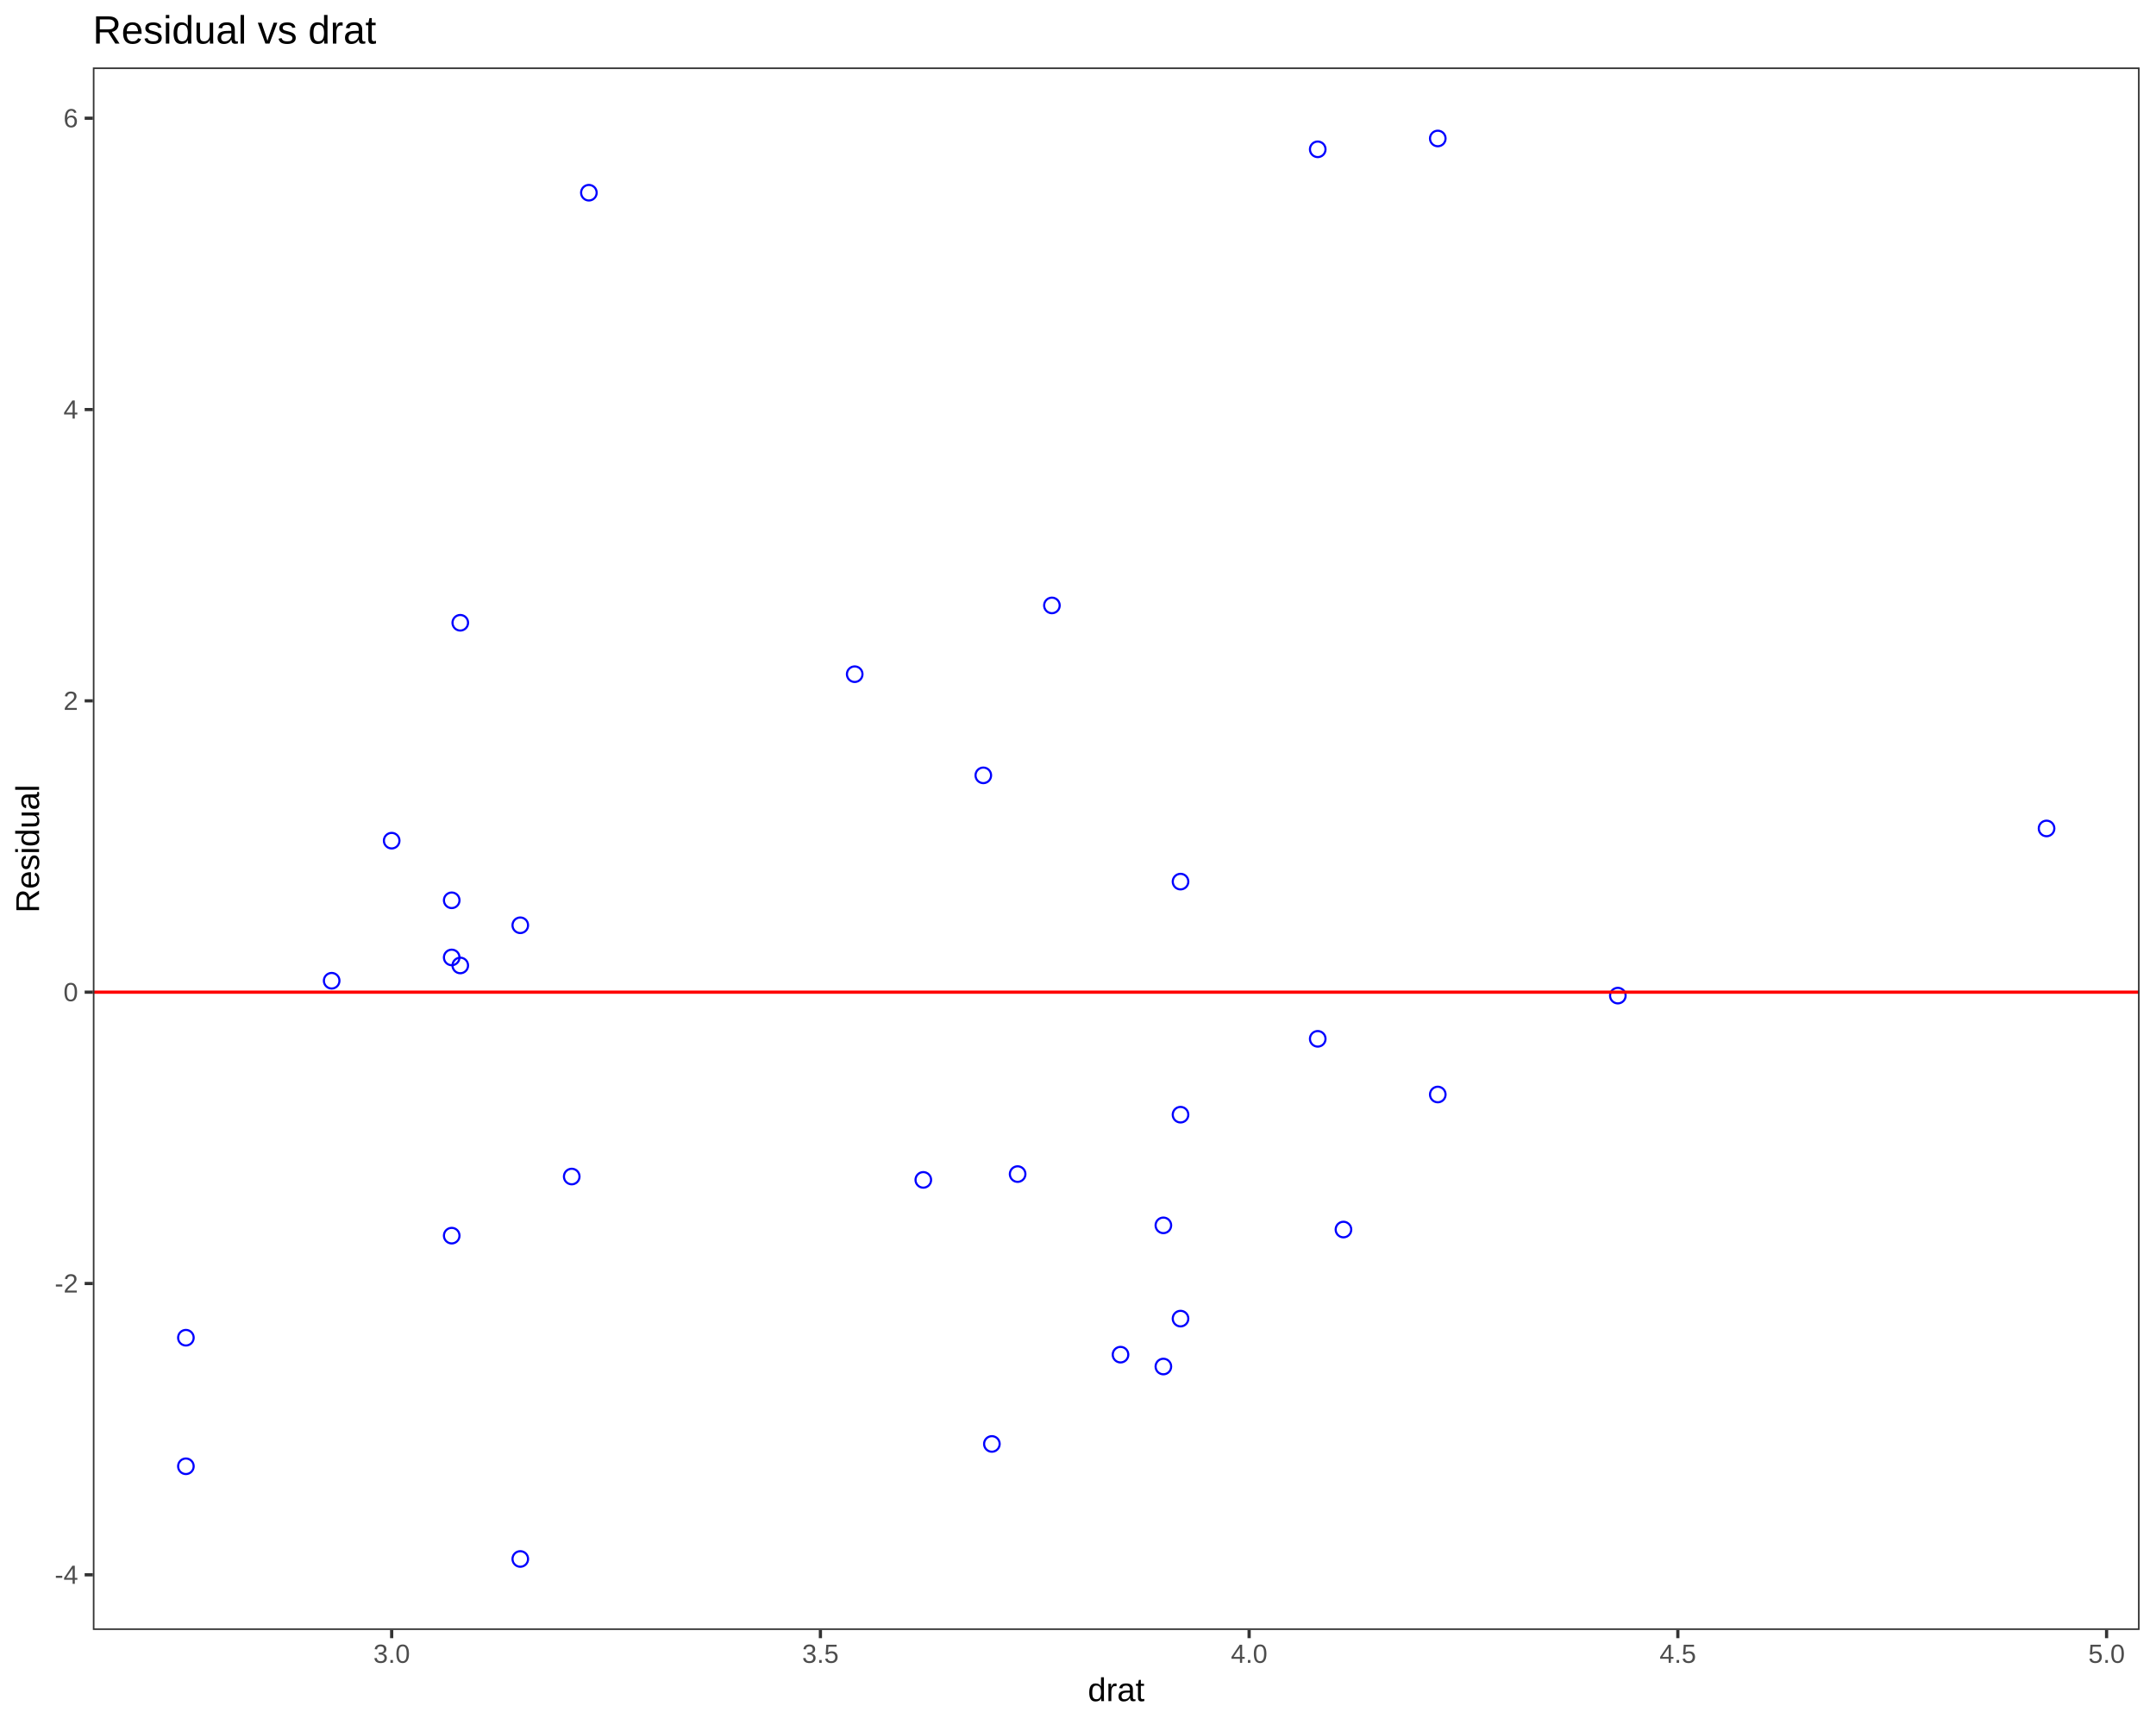
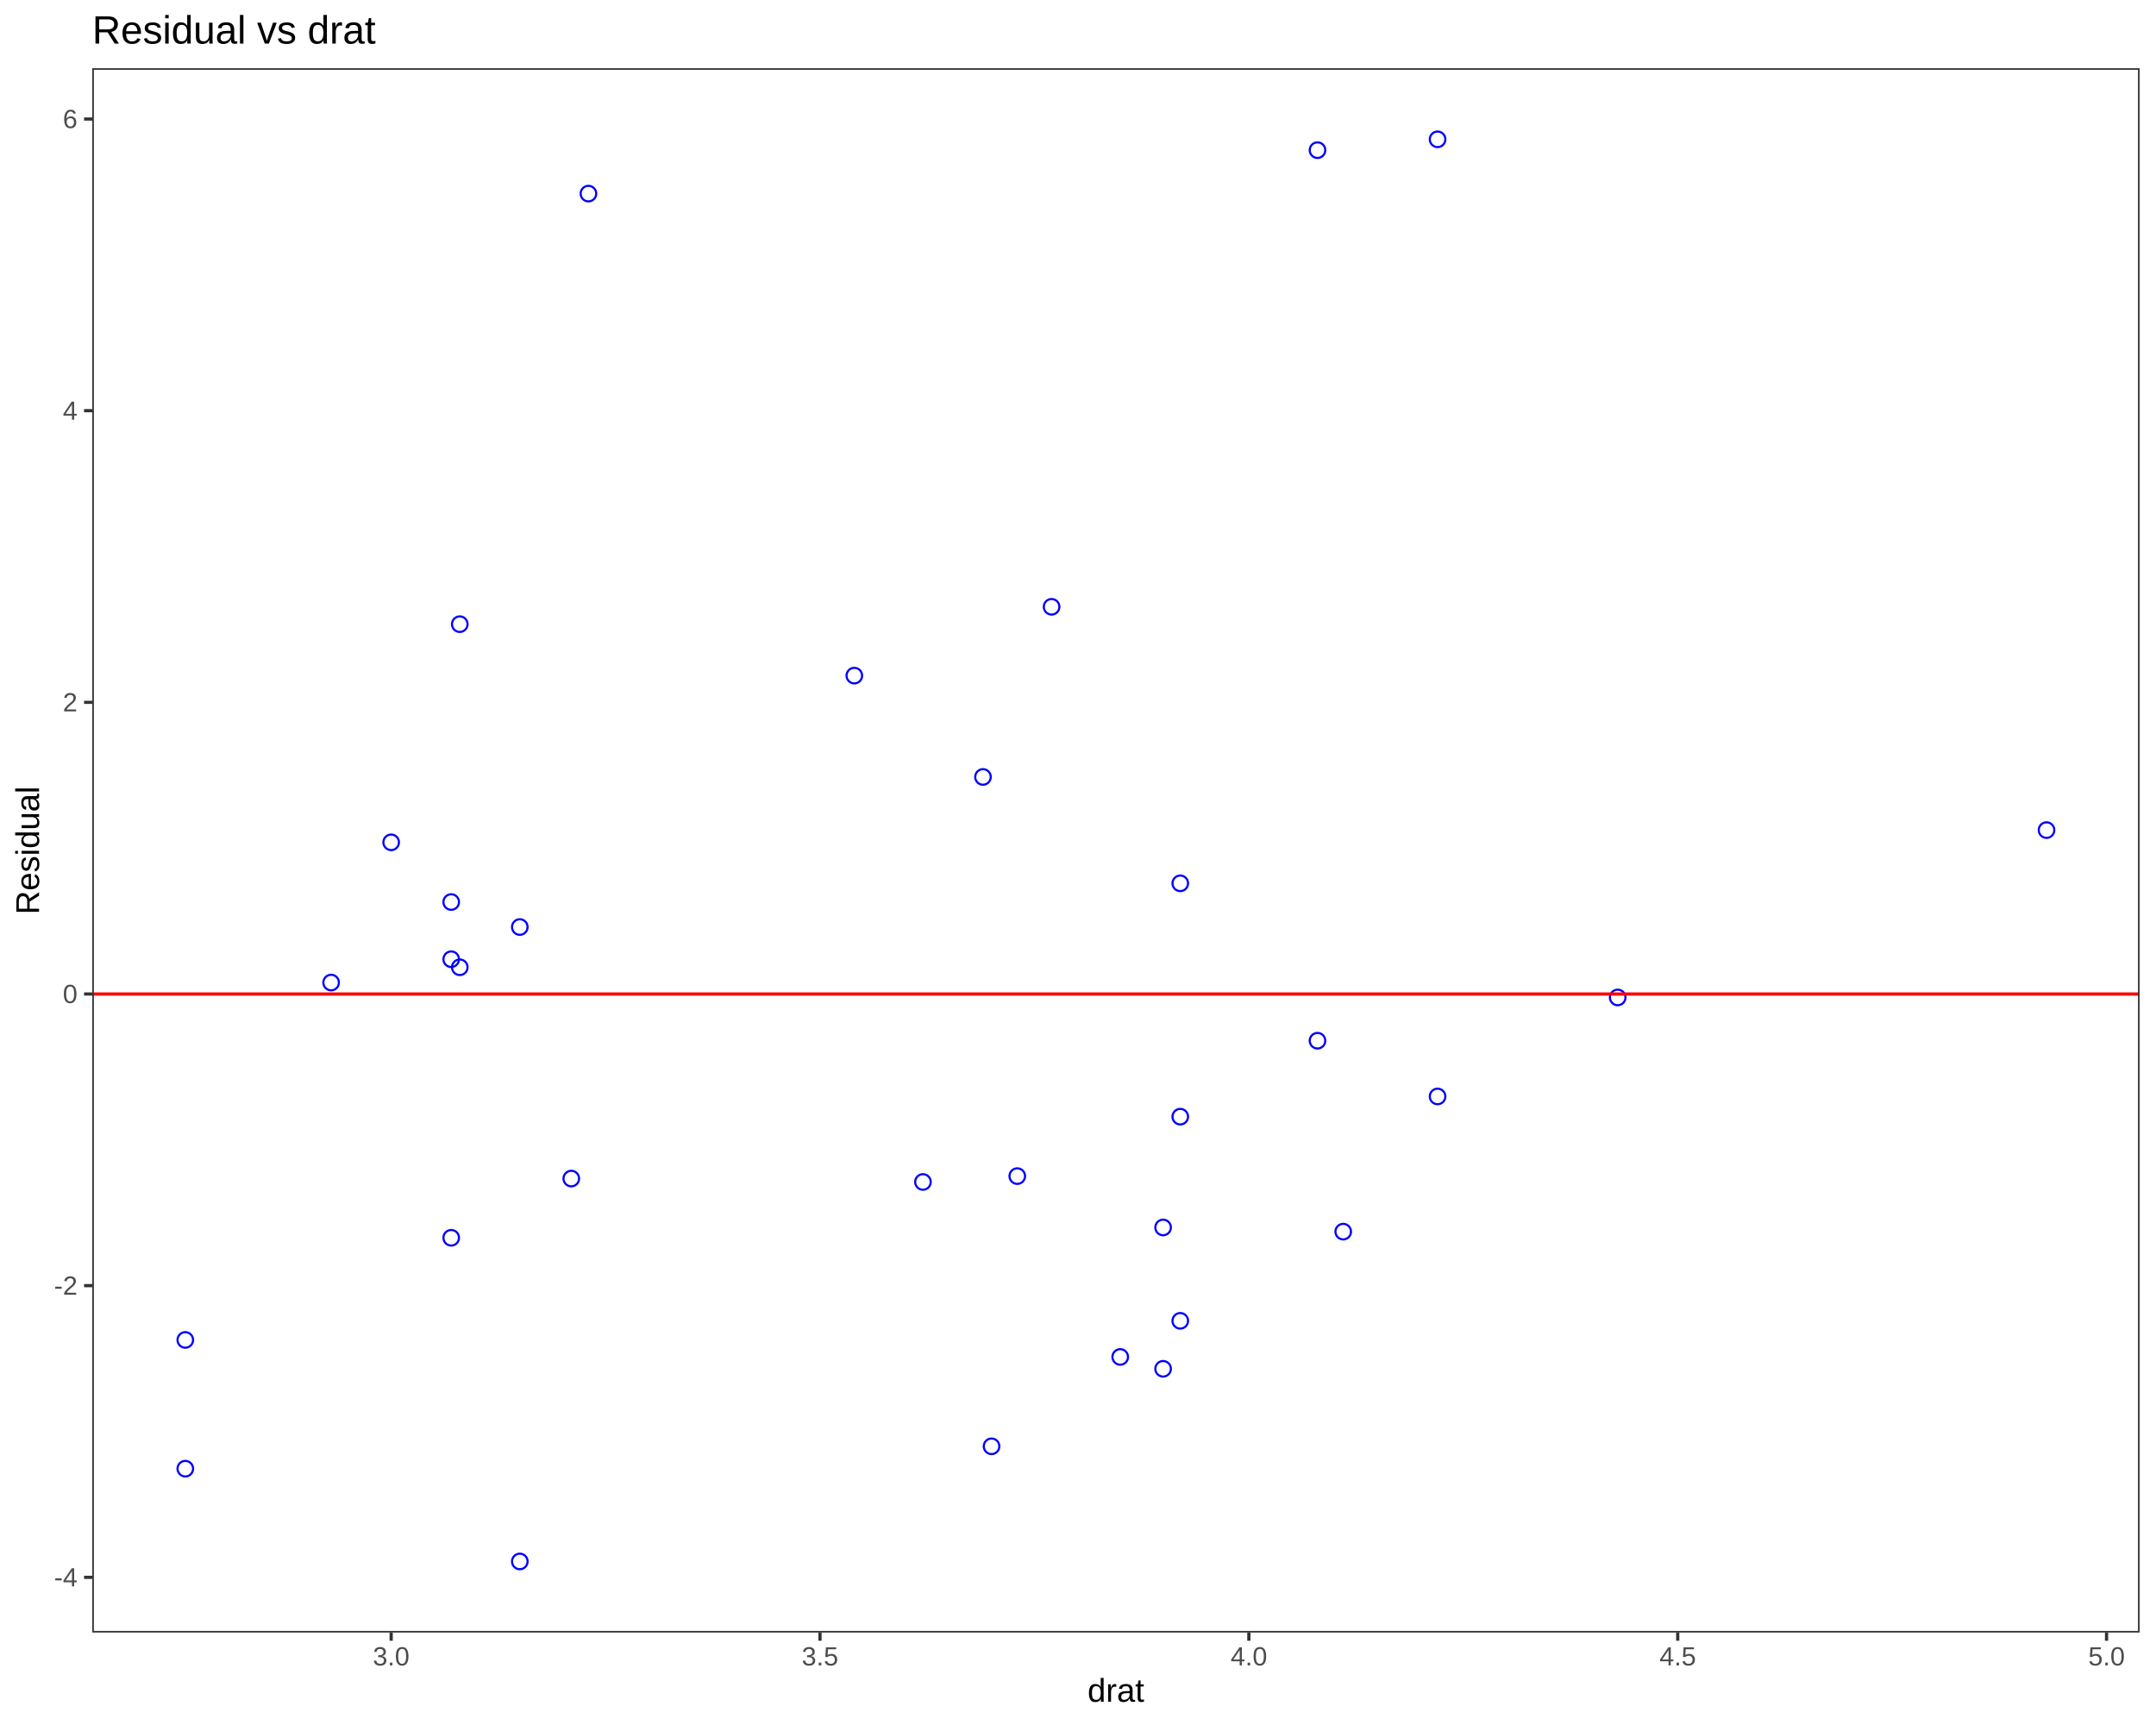
<svg xmlns="http://www.w3.org/2000/svg" viewBox="0 0 720.00 576.00">
  <defs>
    <style type="text/css">
    line, polyline, polygon, path, rect, circle {
      fill: none;
      stroke: #000000;
      stroke-linecap: round;
      stroke-linejoin: round;
      stroke-miterlimit: 10.00;
    }
  </style>
  </defs>
  <rect width="100%" height="100%" style="stroke: none; fill: #FFFFFF;" />
  <rect x="0.00" y="0.00" width="720.00" height="576.00" style="stroke-width: 1.07; stroke: #FFFFFF; fill: #FFFFFF;" />
  <defs>
-     <clipPath id="cpMzEuMDF8NzE0LjUyfDU0NC4yN3wyMi41Mg==">
-       <rect x="31.01" y="22.52" width="683.51" height="521.75" />
+     <clipPath id="cpMzAuODF8NzE0LjUyfDU0NS4xM3wyMi43Nw==">
+       <rect x="30.81" y="22.77" width="683.71" height="522.36" />
    </clipPath>
  </defs>
-   <rect x="31.01" y="22.52" width="683.51" height="521.75" style="stroke-width: 1.07; stroke: none; fill: #FFFFFF;" clip-path="url(#cpMzEuMDF8NzE0LjUyfDU0NC4yN3wyMi41Mg==)" />
-   <circle cx="388.51" cy="456.30" r="1.95pt" style="stroke-width: 0.71; stroke: #0000FF;" clip-path="url(#cpMzEuMDF8NzE0LjUyfDU0NC4yN3wyMi41Mg==)" />
-   <circle cx="388.51" cy="409.16" r="1.95pt" style="stroke-width: 0.71; stroke: #0000FF;" clip-path="url(#cpMzEuMDF8NzE0LjUyfDU0NC4yN3wyMi41Mg==)" />
-   <circle cx="374.20" cy="452.34" r="1.95pt" style="stroke-width: 0.71; stroke: #0000FF;" clip-path="url(#cpMzEuMDF8NzE0LjUyfDU0NC4yN3wyMi41Mg==)" />
-   <circle cx="153.71" cy="322.38" r="1.95pt" style="stroke-width: 0.71; stroke: #0000FF;" clip-path="url(#cpMzEuMDF8NzE0LjUyfDU0NC4yN3wyMi41Mg==)" />
-   <circle cx="173.75" cy="308.96" r="1.95pt" style="stroke-width: 0.71; stroke: #0000FF;" clip-path="url(#cpMzEuMDF8NzE0LjUyfDU0NC4yN3wyMi41Mg==)" />
-   <circle cx="62.08" cy="446.68" r="1.95pt" style="stroke-width: 0.71; stroke: #0000FF;" clip-path="url(#cpMzEuMDF8NzE0LjUyfDU0NC4yN3wyMi41Mg==)" />
-   <circle cx="190.93" cy="392.86" r="1.95pt" style="stroke-width: 0.71; stroke: #0000FF;" clip-path="url(#cpMzEuMDF8NzE0LjUyfDU0NC4yN3wyMi41Mg==)" />
-   <circle cx="328.38" cy="258.90" r="1.95pt" style="stroke-width: 0.71; stroke: #0000FF;" clip-path="url(#cpMzEuMDF8NzE0LjUyfDU0NC4yN3wyMi41Mg==)" />
-   <circle cx="394.24" cy="294.38" r="1.95pt" style="stroke-width: 0.71; stroke: #0000FF;" clip-path="url(#cpMzEuMDF8NzE0LjUyfDU0NC4yN3wyMi41Mg==)" />
-   <circle cx="394.24" cy="372.21" r="1.95pt" style="stroke-width: 0.71; stroke: #0000FF;" clip-path="url(#cpMzEuMDF8NzE0LjUyfDU0NC4yN3wyMi41Mg==)" />
-   <circle cx="394.24" cy="440.30" r="1.95pt" style="stroke-width: 0.71; stroke: #0000FF;" clip-path="url(#cpMzEuMDF8NzE0LjUyfDU0NC4yN3wyMi41Mg==)" />
-   <circle cx="150.85" cy="300.62" r="1.95pt" style="stroke-width: 0.71; stroke: #0000FF;" clip-path="url(#cpMzEuMDF8NzE0LjUyfDU0NC4yN3wyMi41Mg==)" />
-   <circle cx="150.85" cy="319.70" r="1.95pt" style="stroke-width: 0.71; stroke: #0000FF;" clip-path="url(#cpMzEuMDF8NzE0LjUyfDU0NC4yN3wyMi41Mg==)" />
-   <circle cx="150.85" cy="412.60" r="1.95pt" style="stroke-width: 0.71; stroke: #0000FF;" clip-path="url(#cpMzEuMDF8NzE0LjUyfDU0NC4yN3wyMi41Mg==)" />
-   <circle cx="110.76" cy="327.48" r="1.95pt" style="stroke-width: 0.71; stroke: #0000FF;" clip-path="url(#cpMzEuMDF8NzE0LjUyfDU0NC4yN3wyMi41Mg==)" />
-   <circle cx="130.80" cy="280.71" r="1.95pt" style="stroke-width: 0.71; stroke: #0000FF;" clip-path="url(#cpMzEuMDF8NzE0LjUyfDU0NC4yN3wyMi41Mg==)" />
-   <circle cx="196.66" cy="64.35" r="1.95pt" style="stroke-width: 0.71; stroke: #0000FF;" clip-path="url(#cpMzEuMDF8NzE0LjUyfDU0NC4yN3wyMi41Mg==)" />
-   <circle cx="440.06" cy="49.86" r="1.95pt" style="stroke-width: 0.71; stroke: #0000FF;" clip-path="url(#cpMzEuMDF8NzE0LjUyfDU0NC4yN3wyMi41Mg==)" />
-   <circle cx="683.45" cy="276.63" r="1.95pt" style="stroke-width: 0.71; stroke: #0000FF;" clip-path="url(#cpMzEuMDF8NzE0LjUyfDU0NC4yN3wyMi41Mg==)" />
-   <circle cx="480.15" cy="46.24" r="1.95pt" style="stroke-width: 0.71; stroke: #0000FF;" clip-path="url(#cpMzEuMDF8NzE0LjUyfDU0NC4yN3wyMi41Mg==)" />
-   <circle cx="331.24" cy="482.15" r="1.95pt" style="stroke-width: 0.71; stroke: #0000FF;" clip-path="url(#cpMzEuMDF8NzE0LjUyfDU0NC4yN3wyMi41Mg==)" />
-   <circle cx="62.08" cy="489.61" r="1.95pt" style="stroke-width: 0.71; stroke: #0000FF;" clip-path="url(#cpMzEuMDF8NzE0LjUyfDU0NC4yN3wyMi41Mg==)" />
-   <circle cx="173.75" cy="520.56" r="1.95pt" style="stroke-width: 0.71; stroke: #0000FF;" clip-path="url(#cpMzEuMDF8NzE0LjUyfDU0NC4yN3wyMi41Mg==)" />
-   <circle cx="339.84" cy="392.04" r="1.95pt" style="stroke-width: 0.71; stroke: #0000FF;" clip-path="url(#cpMzEuMDF8NzE0LjUyfDU0NC4yN3wyMi41Mg==)" />
-   <circle cx="153.71" cy="207.95" r="1.95pt" style="stroke-width: 0.71; stroke: #0000FF;" clip-path="url(#cpMzEuMDF8NzE0LjUyfDU0NC4yN3wyMi41Mg==)" />
-   <circle cx="440.06" cy="346.88" r="1.95pt" style="stroke-width: 0.71; stroke: #0000FF;" clip-path="url(#cpMzEuMDF8NzE0LjUyfDU0NC4yN3wyMi41Mg==)" />
-   <circle cx="540.28" cy="332.45" r="1.95pt" style="stroke-width: 0.71; stroke: #0000FF;" clip-path="url(#cpMzEuMDF8NzE0LjUyfDU0NC4yN3wyMi41Mg==)" />
-   <circle cx="351.29" cy="202.16" r="1.95pt" style="stroke-width: 0.71; stroke: #0000FF;" clip-path="url(#cpMzEuMDF8NzE0LjUyfDU0NC4yN3wyMi41Mg==)" />
-   <circle cx="480.15" cy="365.47" r="1.95pt" style="stroke-width: 0.71; stroke: #0000FF;" clip-path="url(#cpMzEuMDF8NzE0LjUyfDU0NC4yN3wyMi41Mg==)" />
-   <circle cx="308.34" cy="393.98" r="1.95pt" style="stroke-width: 0.71; stroke: #0000FF;" clip-path="url(#cpMzEuMDF8NzE0LjUyfDU0NC4yN3wyMi41Mg==)" />
-   <circle cx="285.43" cy="225.12" r="1.95pt" style="stroke-width: 0.71; stroke: #0000FF;" clip-path="url(#cpMzEuMDF8NzE0LjUyfDU0NC4yN3wyMi41Mg==)" />
-   <circle cx="448.65" cy="410.56" r="1.95pt" style="stroke-width: 0.71; stroke: #0000FF;" clip-path="url(#cpMzEuMDF8NzE0LjUyfDU0NC4yN3wyMi41Mg==)" />
-   <line x1="31.01" y1="331.30" x2="714.52" y2="331.30" style="stroke-width: 1.07; stroke: #FF0000; stroke-linecap: butt;" clip-path="url(#cpMzEuMDF8NzE0LjUyfDU0NC4yN3wyMi41Mg==)" />
-   <rect x="31.01" y="22.52" width="683.51" height="521.75" style="stroke-width: 1.07; stroke: #333333;" clip-path="url(#cpMzEuMDF8NzE0LjUyfDU0NC4yN3wyMi41Mg==)" />
+   <rect x="30.81" y="22.77" width="683.71" height="522.36" style="stroke-width: 1.07; stroke: none; fill: #FFFFFF;" clip-path="url(#cpMzAuODF8NzE0LjUyfDU0NS4xM3wyMi43Nw==)" />
+   <circle cx="388.42" cy="457.06" r="1.95pt" style="stroke-width: 0.71; stroke: #0000FF;" clip-path="url(#cpMzAuODF8NzE0LjUyfDU0NS4xM3wyMi43Nw==)" />
+   <circle cx="388.42" cy="409.86" r="1.95pt" style="stroke-width: 0.71; stroke: #0000FF;" clip-path="url(#cpMzAuODF8NzE0LjUyfDU0NS4xM3wyMi43Nw==)" />
+   <circle cx="374.10" cy="453.10" r="1.95pt" style="stroke-width: 0.71; stroke: #0000FF;" clip-path="url(#cpMzAuODF8NzE0LjUyfDU0NS4xM3wyMi43Nw==)" />
+   <circle cx="153.54" cy="322.98" r="1.95pt" style="stroke-width: 0.71; stroke: #0000FF;" clip-path="url(#cpMzAuODF8NzE0LjUyfDU0NS4xM3wyMi43Nw==)" />
+   <circle cx="173.59" cy="309.55" r="1.95pt" style="stroke-width: 0.71; stroke: #0000FF;" clip-path="url(#cpMzAuODF8NzE0LjUyfDU0NS4xM3wyMi43Nw==)" />
+   <circle cx="61.88" cy="447.42" r="1.95pt" style="stroke-width: 0.71; stroke: #0000FF;" clip-path="url(#cpMzAuODF8NzE0LjUyfDU0NS4xM3wyMi43Nw==)" />
+   <circle cx="190.78" cy="393.54" r="1.95pt" style="stroke-width: 0.71; stroke: #0000FF;" clip-path="url(#cpMzAuODF8NzE0LjUyfDU0NS4xM3wyMi43Nw==)" />
+   <circle cx="328.27" cy="259.43" r="1.95pt" style="stroke-width: 0.71; stroke: #0000FF;" clip-path="url(#cpMzAuODF8NzE0LjUyfDU0NS4xM3wyMi43Nw==)" />
+   <circle cx="394.15" cy="294.95" r="1.95pt" style="stroke-width: 0.71; stroke: #0000FF;" clip-path="url(#cpMzAuODF8NzE0LjUyfDU0NS4xM3wyMi43Nw==)" />
+   <circle cx="394.15" cy="372.87" r="1.95pt" style="stroke-width: 0.71; stroke: #0000FF;" clip-path="url(#cpMzAuODF8NzE0LjUyfDU0NS4xM3wyMi43Nw==)" />
+   <circle cx="394.15" cy="441.04" r="1.95pt" style="stroke-width: 0.71; stroke: #0000FF;" clip-path="url(#cpMzAuODF8NzE0LjUyfDU0NS4xM3wyMi43Nw==)" />
+   <circle cx="150.68" cy="301.20" r="1.95pt" style="stroke-width: 0.71; stroke: #0000FF;" clip-path="url(#cpMzAuODF8NzE0LjUyfDU0NS4xM3wyMi43Nw==)" />
+   <circle cx="150.68" cy="320.30" r="1.95pt" style="stroke-width: 0.71; stroke: #0000FF;" clip-path="url(#cpMzAuODF8NzE0LjUyfDU0NS4xM3wyMi43Nw==)" />
+   <circle cx="150.68" cy="413.31" r="1.95pt" style="stroke-width: 0.71; stroke: #0000FF;" clip-path="url(#cpMzAuODF8NzE0LjUyfDU0NS4xM3wyMi43Nw==)" />
+   <circle cx="110.58" cy="328.09" r="1.95pt" style="stroke-width: 0.71; stroke: #0000FF;" clip-path="url(#cpMzAuODF8NzE0LjUyfDU0NS4xM3wyMi43Nw==)" />
+   <circle cx="130.63" cy="281.26" r="1.95pt" style="stroke-width: 0.71; stroke: #0000FF;" clip-path="url(#cpMzAuODF8NzE0LjUyfDU0NS4xM3wyMi43Nw==)" />
+   <circle cx="196.51" cy="64.65" r="1.95pt" style="stroke-width: 0.71; stroke: #0000FF;" clip-path="url(#cpMzAuODF8NzE0LjUyfDU0NS4xM3wyMi43Nw==)" />
+   <circle cx="439.98" cy="50.14" r="1.95pt" style="stroke-width: 0.71; stroke: #0000FF;" clip-path="url(#cpMzAuODF8NzE0LjUyfDU0NS4xM3wyMi43Nw==)" />
+   <circle cx="683.44" cy="277.18" r="1.95pt" style="stroke-width: 0.71; stroke: #0000FF;" clip-path="url(#cpMzAuODF8NzE0LjUyfDU0NS4xM3wyMi43Nw==)" />
+   <circle cx="480.08" cy="46.52" r="1.95pt" style="stroke-width: 0.71; stroke: #0000FF;" clip-path="url(#cpMzAuODF8NzE0LjUyfDU0NS4xM3wyMi43Nw==)" />
+   <circle cx="331.13" cy="482.94" r="1.95pt" style="stroke-width: 0.71; stroke: #0000FF;" clip-path="url(#cpMzAuODF8NzE0LjUyfDU0NS4xM3wyMi43Nw==)" />
+   <circle cx="61.88" cy="490.41" r="1.95pt" style="stroke-width: 0.71; stroke: #0000FF;" clip-path="url(#cpMzAuODF8NzE0LjUyfDU0NS4xM3wyMi43Nw==)" />
+   <circle cx="173.59" cy="521.39" r="1.95pt" style="stroke-width: 0.71; stroke: #0000FF;" clip-path="url(#cpMzAuODF8NzE0LjUyfDU0NS4xM3wyMi43Nw==)" />
+   <circle cx="339.72" cy="392.72" r="1.95pt" style="stroke-width: 0.71; stroke: #0000FF;" clip-path="url(#cpMzAuODF8NzE0LjUyfDU0NS4xM3wyMi43Nw==)" />
+   <circle cx="153.54" cy="208.42" r="1.95pt" style="stroke-width: 0.71; stroke: #0000FF;" clip-path="url(#cpMzAuODF8NzE0LjUyfDU0NS4xM3wyMi43Nw==)" />
+   <circle cx="439.98" cy="347.51" r="1.95pt" style="stroke-width: 0.71; stroke: #0000FF;" clip-path="url(#cpMzAuODF8NzE0LjUyfDU0NS4xM3wyMi43Nw==)" />
+   <circle cx="540.23" cy="333.06" r="1.95pt" style="stroke-width: 0.71; stroke: #0000FF;" clip-path="url(#cpMzAuODF8NzE0LjUyfDU0NS4xM3wyMi43Nw==)" />
+   <circle cx="351.18" cy="202.62" r="1.95pt" style="stroke-width: 0.71; stroke: #0000FF;" clip-path="url(#cpMzAuODF8NzE0LjUyfDU0NS4xM3wyMi43Nw==)" />
+   <circle cx="480.08" cy="366.12" r="1.95pt" style="stroke-width: 0.71; stroke: #0000FF;" clip-path="url(#cpMzAuODF8NzE0LjUyfDU0NS4xM3wyMi43Nw==)" />
+   <circle cx="308.22" cy="394.67" r="1.95pt" style="stroke-width: 0.71; stroke: #0000FF;" clip-path="url(#cpMzAuODF8NzE0LjUyfDU0NS4xM3wyMi43Nw==)" />
+   <circle cx="285.30" cy="225.60" r="1.95pt" style="stroke-width: 0.71; stroke: #0000FF;" clip-path="url(#cpMzAuODF8NzE0LjUyfDU0NS4xM3wyMi43Nw==)" />
+   <circle cx="448.57" cy="411.26" r="1.95pt" style="stroke-width: 0.71; stroke: #0000FF;" clip-path="url(#cpMzAuODF8NzE0LjUyfDU0NS4xM3wyMi43Nw==)" />
+   <line x1="30.81" y1="331.91" x2="714.52" y2="331.91" style="stroke-width: 1.07; stroke: #FF0000; stroke-linecap: butt;" clip-path="url(#cpMzAuODF8NzE0LjUyfDU0NS4xM3wyMi43Nw==)" />
+   <rect x="30.81" y="22.77" width="683.71" height="522.36" style="stroke-width: 1.07; stroke: #333333;" clip-path="url(#cpMzAuODF8NzE0LjUyfDU0NS4xM3wyMi43Nw==)" />
  <defs>
    <clipPath id="cpMC4wMHw3MjAuMDB8NTc2LjAwfDAuMDA=">
      <rect x="0.00" y="0.00" width="720.00" height="576.00" />
    </clipPath>
  </defs>
  <g clip-path="url(#cpMC4wMHw3MjAuMDB8NTc2LjAwfDAuMDA=)">
-     <text x="18.27" y="528.87" style="font-size: 8.80px; fill: #4D4D4D; font-family: Liberation Sans;" textLength="7.81px" lengthAdjust="spacingAndGlyphs">-4</text>
+     <text x="18.06" y="529.71" style="font-size: 8.80px; fill: #4D4D4D; font-family: Liberation Sans;" textLength="7.81px" lengthAdjust="spacingAndGlyphs">-4</text>
  </g>
  <g clip-path="url(#cpMC4wMHw3MjAuMDB8NTc2LjAwfDAuMDA=)">
-     <text x="18.27" y="431.60" style="font-size: 8.80px; fill: #4D4D4D; font-family: Liberation Sans;" textLength="7.81px" lengthAdjust="spacingAndGlyphs">-2</text>
+     <text x="18.06" y="432.32" style="font-size: 8.80px; fill: #4D4D4D; font-family: Liberation Sans;" textLength="7.81px" lengthAdjust="spacingAndGlyphs">-2</text>
  </g>
  <g clip-path="url(#cpMC4wMHw3MjAuMDB8NTc2LjAwfDAuMDA=)">
-     <text x="21.19" y="334.32" style="font-size: 8.80px; fill: #4D4D4D; font-family: Liberation Sans;" textLength="4.89px" lengthAdjust="spacingAndGlyphs">0</text>
+     <text x="20.98" y="334.93" style="font-size: 8.80px; fill: #4D4D4D; font-family: Liberation Sans;" textLength="4.89px" lengthAdjust="spacingAndGlyphs">0</text>
  </g>
  <g clip-path="url(#cpMC4wMHw3MjAuMDB8NTc2LjAwfDAuMDA=)">
-     <text x="21.19" y="237.05" style="font-size: 8.80px; fill: #4D4D4D; font-family: Liberation Sans;" textLength="4.89px" lengthAdjust="spacingAndGlyphs">2</text>
+     <text x="20.98" y="237.54" style="font-size: 8.80px; fill: #4D4D4D; font-family: Liberation Sans;" textLength="4.89px" lengthAdjust="spacingAndGlyphs">2</text>
  </g>
  <g clip-path="url(#cpMC4wMHw3MjAuMDB8NTc2LjAwfDAuMDA=)">
-     <text x="21.19" y="139.77" style="font-size: 8.80px; fill: #4D4D4D; font-family: Liberation Sans;" textLength="4.89px" lengthAdjust="spacingAndGlyphs">4</text>
+     <text x="20.98" y="140.16" style="font-size: 8.80px; fill: #4D4D4D; font-family: Liberation Sans;" textLength="4.89px" lengthAdjust="spacingAndGlyphs">4</text>
  </g>
  <g clip-path="url(#cpMC4wMHw3MjAuMDB8NTc2LjAwfDAuMDA=)">
-     <text x="21.19" y="42.50" style="font-size: 8.80px; fill: #4D4D4D; font-family: Liberation Sans;" textLength="4.89px" lengthAdjust="spacingAndGlyphs">6</text>
+     <text x="20.98" y="42.77" style="font-size: 8.80px; fill: #4D4D4D; font-family: Liberation Sans;" textLength="4.89px" lengthAdjust="spacingAndGlyphs">6</text>
  </g>
-   <polyline points="28.27,525.85 31.01,525.85 " style="stroke-width: 1.07; stroke: #333333; stroke-linecap: butt;" clip-path="url(#cpMC4wMHw3MjAuMDB8NTc2LjAwfDAuMDA=)" />
-   <polyline points="28.27,428.58 31.01,428.58 " style="stroke-width: 1.07; stroke: #333333; stroke-linecap: butt;" clip-path="url(#cpMC4wMHw3MjAuMDB8NTc2LjAwfDAuMDA=)" />
-   <polyline points="28.27,331.30 31.01,331.30 " style="stroke-width: 1.07; stroke: #333333; stroke-linecap: butt;" clip-path="url(#cpMC4wMHw3MjAuMDB8NTc2LjAwfDAuMDA=)" />
-   <polyline points="28.27,234.02 31.01,234.02 " style="stroke-width: 1.07; stroke: #333333; stroke-linecap: butt;" clip-path="url(#cpMC4wMHw3MjAuMDB8NTc2LjAwfDAuMDA=)" />
-   <polyline points="28.27,136.75 31.01,136.75 " style="stroke-width: 1.07; stroke: #333333; stroke-linecap: butt;" clip-path="url(#cpMC4wMHw3MjAuMDB8NTc2LjAwfDAuMDA=)" />
-   <polyline points="28.27,39.47 31.01,39.47 " style="stroke-width: 1.07; stroke: #333333; stroke-linecap: butt;" clip-path="url(#cpMC4wMHw3MjAuMDB8NTc2LjAwfDAuMDA=)" />
-   <polyline points="130.80,547.01 130.80,544.27 " style="stroke-width: 1.07; stroke: #333333; stroke-linecap: butt;" clip-path="url(#cpMC4wMHw3MjAuMDB8NTc2LjAwfDAuMDA=)" />
-   <polyline points="273.98,547.01 273.98,544.27 " style="stroke-width: 1.07; stroke: #333333; stroke-linecap: butt;" clip-path="url(#cpMC4wMHw3MjAuMDB8NTc2LjAwfDAuMDA=)" />
-   <polyline points="417.15,547.01 417.15,544.27 " style="stroke-width: 1.07; stroke: #333333; stroke-linecap: butt;" clip-path="url(#cpMC4wMHw3MjAuMDB8NTc2LjAwfDAuMDA=)" />
-   <polyline points="560.32,547.01 560.32,544.27 " style="stroke-width: 1.07; stroke: #333333; stroke-linecap: butt;" clip-path="url(#cpMC4wMHw3MjAuMDB8NTc2LjAwfDAuMDA=)" />
-   <polyline points="703.50,547.01 703.50,544.27 " style="stroke-width: 1.07; stroke: #333333; stroke-linecap: butt;" clip-path="url(#cpMC4wMHw3MjAuMDB8NTc2LjAwfDAuMDA=)" />
+   <polyline points="28.07,526.69 30.81,526.69 " style="stroke-width: 1.07; stroke: #333333; stroke-linecap: butt;" clip-path="url(#cpMC4wMHw3MjAuMDB8NTc2LjAwfDAuMDA=)" />
+   <polyline points="28.07,429.30 30.81,429.30 " style="stroke-width: 1.07; stroke: #333333; stroke-linecap: butt;" clip-path="url(#cpMC4wMHw3MjAuMDB8NTc2LjAwfDAuMDA=)" />
+   <polyline points="28.07,331.91 30.81,331.91 " style="stroke-width: 1.07; stroke: #333333; stroke-linecap: butt;" clip-path="url(#cpMC4wMHw3MjAuMDB8NTc2LjAwfDAuMDA=)" />
+   <polyline points="28.07,234.52 30.81,234.52 " style="stroke-width: 1.07; stroke: #333333; stroke-linecap: butt;" clip-path="url(#cpMC4wMHw3MjAuMDB8NTc2LjAwfDAuMDA=)" />
+   <polyline points="28.07,137.13 30.81,137.13 " style="stroke-width: 1.07; stroke: #333333; stroke-linecap: butt;" clip-path="url(#cpMC4wMHw3MjAuMDB8NTc2LjAwfDAuMDA=)" />
+   <polyline points="28.07,39.74 30.81,39.74 " style="stroke-width: 1.07; stroke: #333333; stroke-linecap: butt;" clip-path="url(#cpMC4wMHw3MjAuMDB8NTc2LjAwfDAuMDA=)" />
+   <polyline points="130.63,547.87 130.63,545.13 " style="stroke-width: 1.07; stroke: #333333; stroke-linecap: butt;" clip-path="url(#cpMC4wMHw3MjAuMDB8NTc2LjAwfDAuMDA=)" />
+   <polyline points="273.84,547.87 273.84,545.13 " style="stroke-width: 1.07; stroke: #333333; stroke-linecap: butt;" clip-path="url(#cpMC4wMHw3MjAuMDB8NTc2LjAwfDAuMDA=)" />
+   <polyline points="417.06,547.87 417.06,545.13 " style="stroke-width: 1.07; stroke: #333333; stroke-linecap: butt;" clip-path="url(#cpMC4wMHw3MjAuMDB8NTc2LjAwfDAuMDA=)" />
+   <polyline points="560.28,547.87 560.28,545.13 " style="stroke-width: 1.07; stroke: #333333; stroke-linecap: butt;" clip-path="url(#cpMC4wMHw3MjAuMDB8NTc2LjAwfDAuMDA=)" />
+   <polyline points="703.49,547.87 703.49,545.13 " style="stroke-width: 1.07; stroke: #333333; stroke-linecap: butt;" clip-path="url(#cpMC4wMHw3MjAuMDB8NTc2LjAwfDAuMDA=)" />
  <g clip-path="url(#cpMC4wMHw3MjAuMDB8NTc2LjAwfDAuMDA=)">
-     <text x="124.69" y="555.25" style="font-size: 8.80px; fill: #4D4D4D; font-family: Liberation Sans;" textLength="12.22px" lengthAdjust="spacingAndGlyphs">3.0</text>
+     <text x="124.52" y="556.11" style="font-size: 8.80px; fill: #4D4D4D; font-family: Liberation Sans;" textLength="12.22px" lengthAdjust="spacingAndGlyphs">3.0</text>
  </g>
  <g clip-path="url(#cpMC4wMHw3MjAuMDB8NTc2LjAwfDAuMDA=)">
-     <text x="267.87" y="555.25" style="font-size: 8.80px; fill: #4D4D4D; font-family: Liberation Sans;" textLength="12.22px" lengthAdjust="spacingAndGlyphs">3.5</text>
+     <text x="267.74" y="556.11" style="font-size: 8.80px; fill: #4D4D4D; font-family: Liberation Sans;" textLength="12.22px" lengthAdjust="spacingAndGlyphs">3.5</text>
  </g>
  <g clip-path="url(#cpMC4wMHw3MjAuMDB8NTc2LjAwfDAuMDA=)">
-     <text x="411.04" y="555.25" style="font-size: 8.80px; fill: #4D4D4D; font-family: Liberation Sans;" textLength="12.22px" lengthAdjust="spacingAndGlyphs">4.0</text>
+     <text x="410.95" y="556.11" style="font-size: 8.80px; fill: #4D4D4D; font-family: Liberation Sans;" textLength="12.22px" lengthAdjust="spacingAndGlyphs">4.0</text>
  </g>
  <g clip-path="url(#cpMC4wMHw3MjAuMDB8NTc2LjAwfDAuMDA=)">
-     <text x="554.21" y="555.25" style="font-size: 8.80px; fill: #4D4D4D; font-family: Liberation Sans;" textLength="12.22px" lengthAdjust="spacingAndGlyphs">4.5</text>
+     <text x="554.17" y="556.11" style="font-size: 8.80px; fill: #4D4D4D; font-family: Liberation Sans;" textLength="12.22px" lengthAdjust="spacingAndGlyphs">4.5</text>
  </g>
  <g clip-path="url(#cpMC4wMHw3MjAuMDB8NTc2LjAwfDAuMDA=)">
-     <text x="697.39" y="555.25" style="font-size: 8.80px; fill: #4D4D4D; font-family: Liberation Sans;" textLength="12.22px" lengthAdjust="spacingAndGlyphs">5.0</text>
+     <text x="697.38" y="556.11" style="font-size: 8.80px; fill: #4D4D4D; font-family: Liberation Sans;" textLength="12.22px" lengthAdjust="spacingAndGlyphs">5.0</text>
  </g>
  <g clip-path="url(#cpMC4wMHw3MjAuMDB8NTc2LjAwfDAuMDA=)">
-     <text x="363.28" y="568.04" style="font-size: 11.00px; font-family: Liberation Sans;" textLength="18.97px" lengthAdjust="spacingAndGlyphs">drat</text>
+     <text x="363.18" y="568.24" style="font-size: 11.00px; font-family: Liberation Sans;" textLength="18.97px" lengthAdjust="spacingAndGlyphs">drat</text>
  </g>
  <g clip-path="url(#cpMC4wMHw3MjAuMDB8NTc2LjAwfDAuMDA=)">
-     <text transform="translate(13.04,304.80) rotate(-90)" style="font-size: 11.00px; font-family: Liberation Sans;" textLength="42.81px" lengthAdjust="spacingAndGlyphs">Residual</text>
+     <text transform="translate(13.04,305.36) rotate(-90)" style="font-size: 11.00px; font-family: Liberation Sans;" textLength="42.81px" lengthAdjust="spacingAndGlyphs">Residual</text>
  </g>
  <g clip-path="url(#cpMC4wMHw3MjAuMDB8NTc2LjAwfDAuMDA=)">
-     <text x="31.01" y="14.56" style="font-size: 13.20px; font-family: Liberation Sans;" textLength="94.52px" lengthAdjust="spacingAndGlyphs">Residual vs drat</text>
+     <text x="30.81" y="14.56" style="font-size: 13.20px; font-family: Liberation Sans;" textLength="94.52px" lengthAdjust="spacingAndGlyphs">Residual vs drat</text>
  </g>
</svg>
